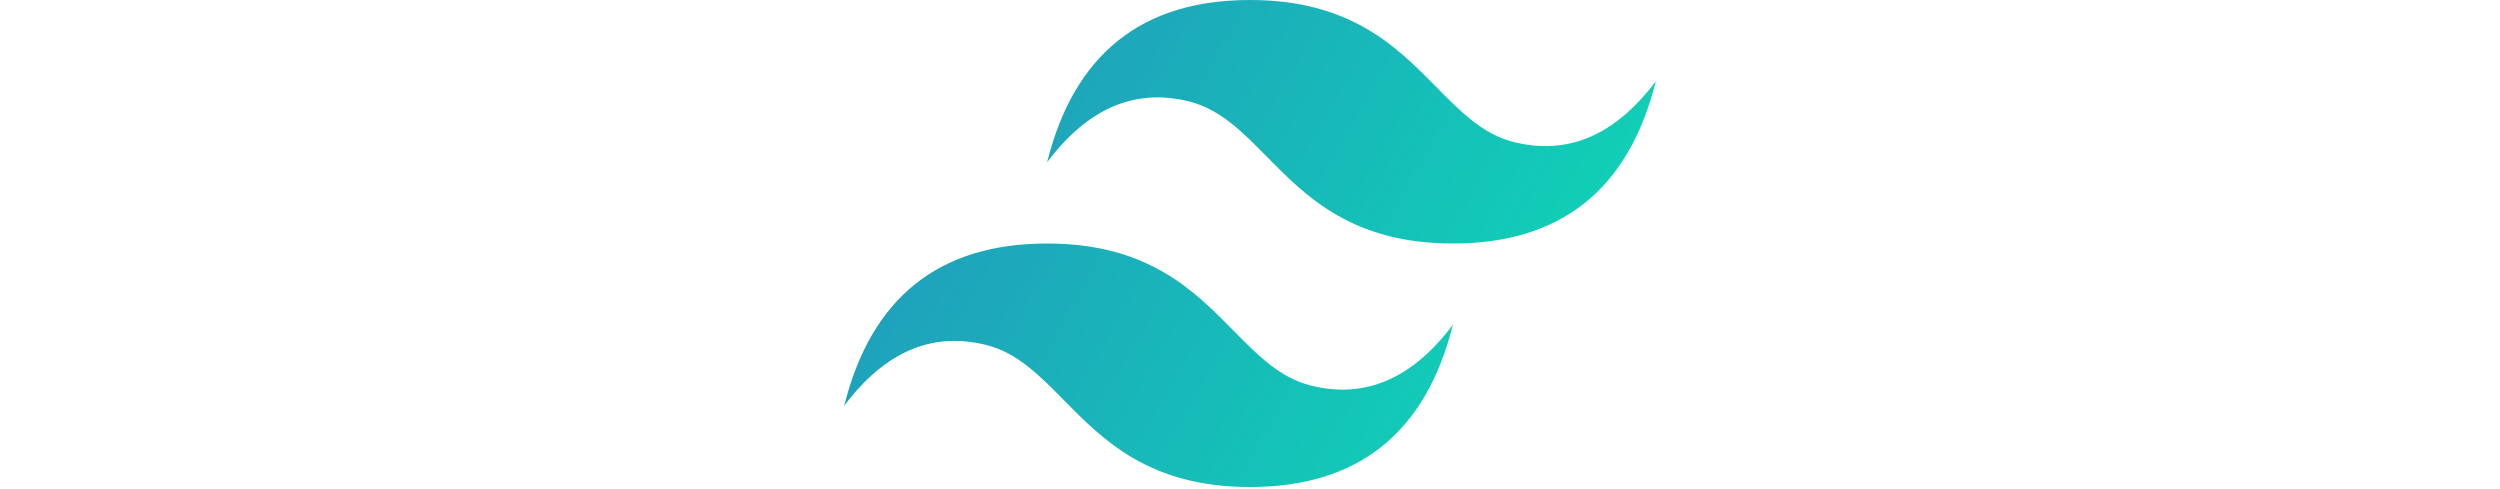
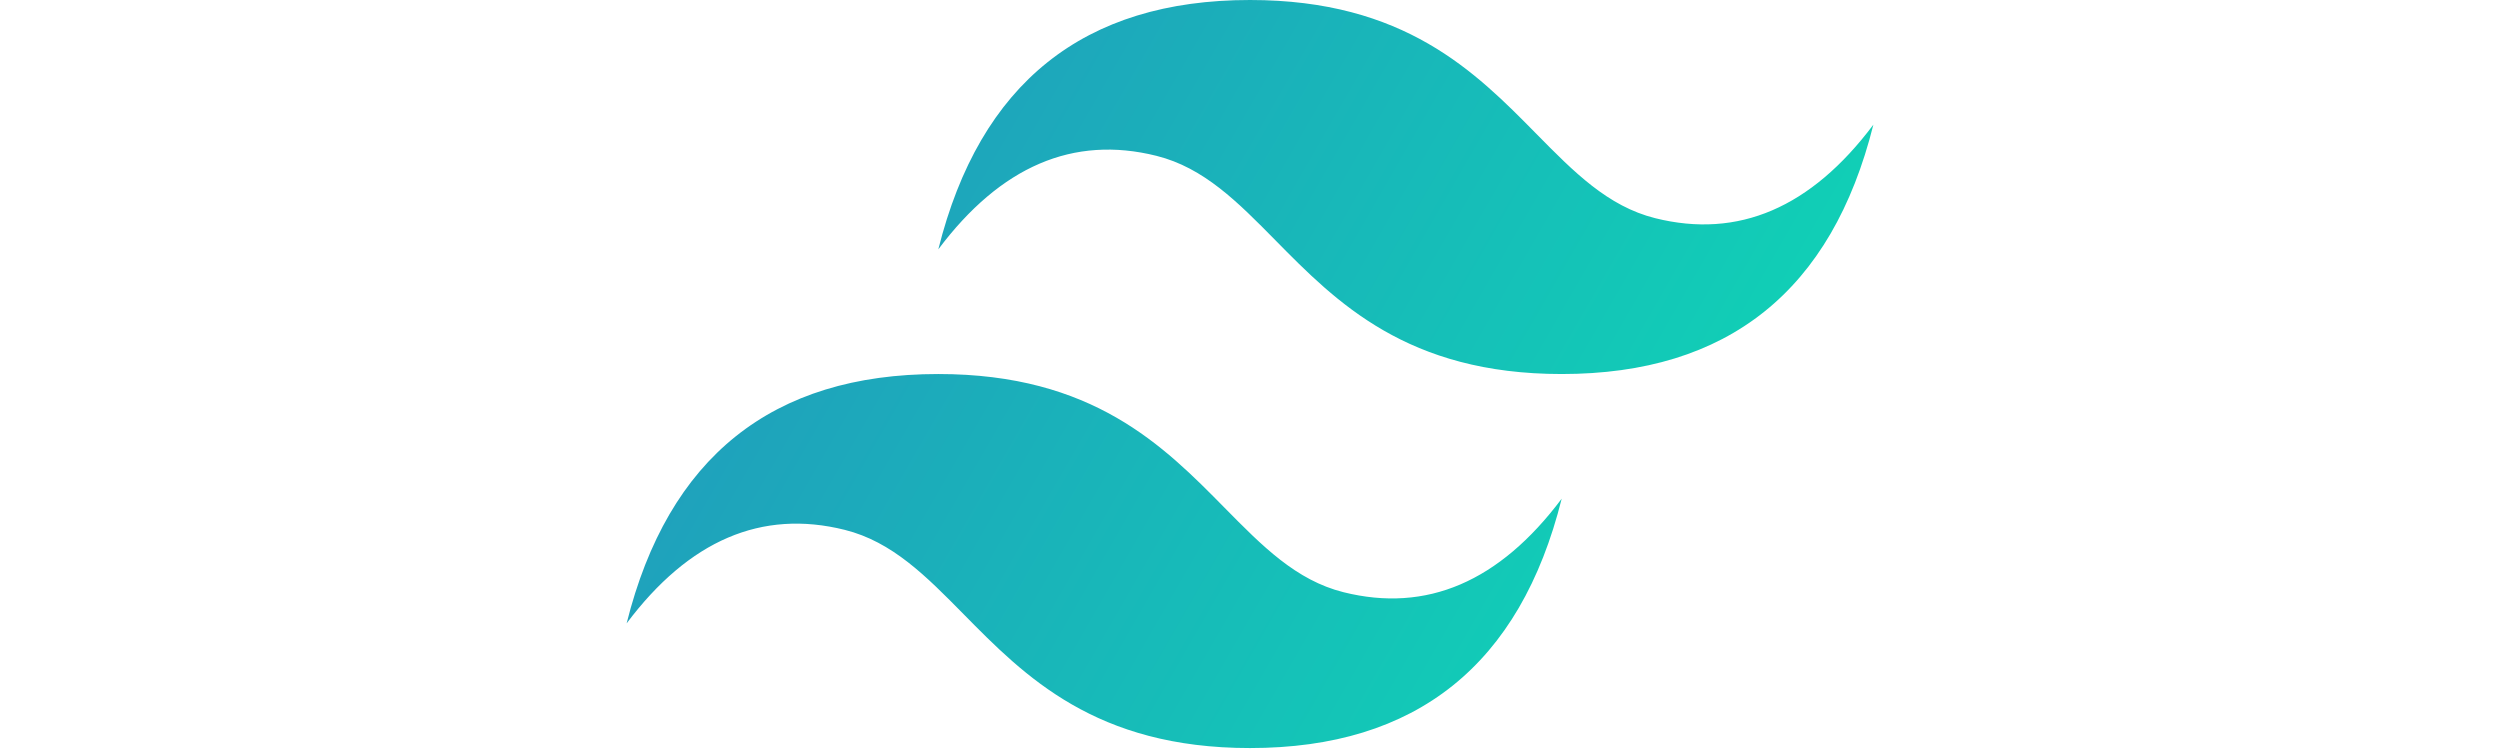
- <svg xmlns="http://www.w3.org/2000/svg" width="256px" height="50px" viewBox="0 0 256 154" version="1.1" preserveAspectRatio="xMidYMid">
+ <svg xmlns="http://www.w3.org/2000/svg" width="100px" height="30px" viewBox="0 0 256 154" version="1.1" preserveAspectRatio="xMidYMid">
  <defs>
    <linearGradient x1="-2.778%" y1="32%" x2="100%" y2="67.556%" id="linearGradient-1">
      <stop stop-color="#2298BD" offset="0%" />
      <stop stop-color="#0ED7B5" offset="100%" />
    </linearGradient>
  </defs>
  <g>
    <path d="M128,-1.0658141e-14 C93.867,-1.0658141e-14 72.533,17.067 64,51.2 C76.8,34.133 91.733,27.733 108.8,32 C118.537,34.434 125.497,41.499 133.201,49.318 C145.751,62.057 160.275,76.8 192,76.8 C226.133,76.8 247.467,59.733 256,25.6 C243.2,42.667 228.267,49.067 211.2,44.8 C201.463,42.366 194.503,35.301 186.799,27.482 C174.249,14.743 159.725,-1.0658141e-14 128,-1.0658141e-14 Z M64,76.8 C29.867,76.8 8.533,93.867 0,128 C12.8,110.933 27.733,104.533 44.8,108.8 C54.537,111.234 61.497,118.299 69.201,126.118 C81.751,138.857 96.275,153.6 128,153.6 C162.133,153.6 183.467,136.533 192,102.4 C179.2,119.467 164.267,125.867 147.2,121.6 C137.463,119.166 130.503,112.101 122.799,104.282 C110.249,91.543 95.725,76.8 64,76.8 Z" fill="url(#linearGradient-1)" />
  </g>
</svg>
